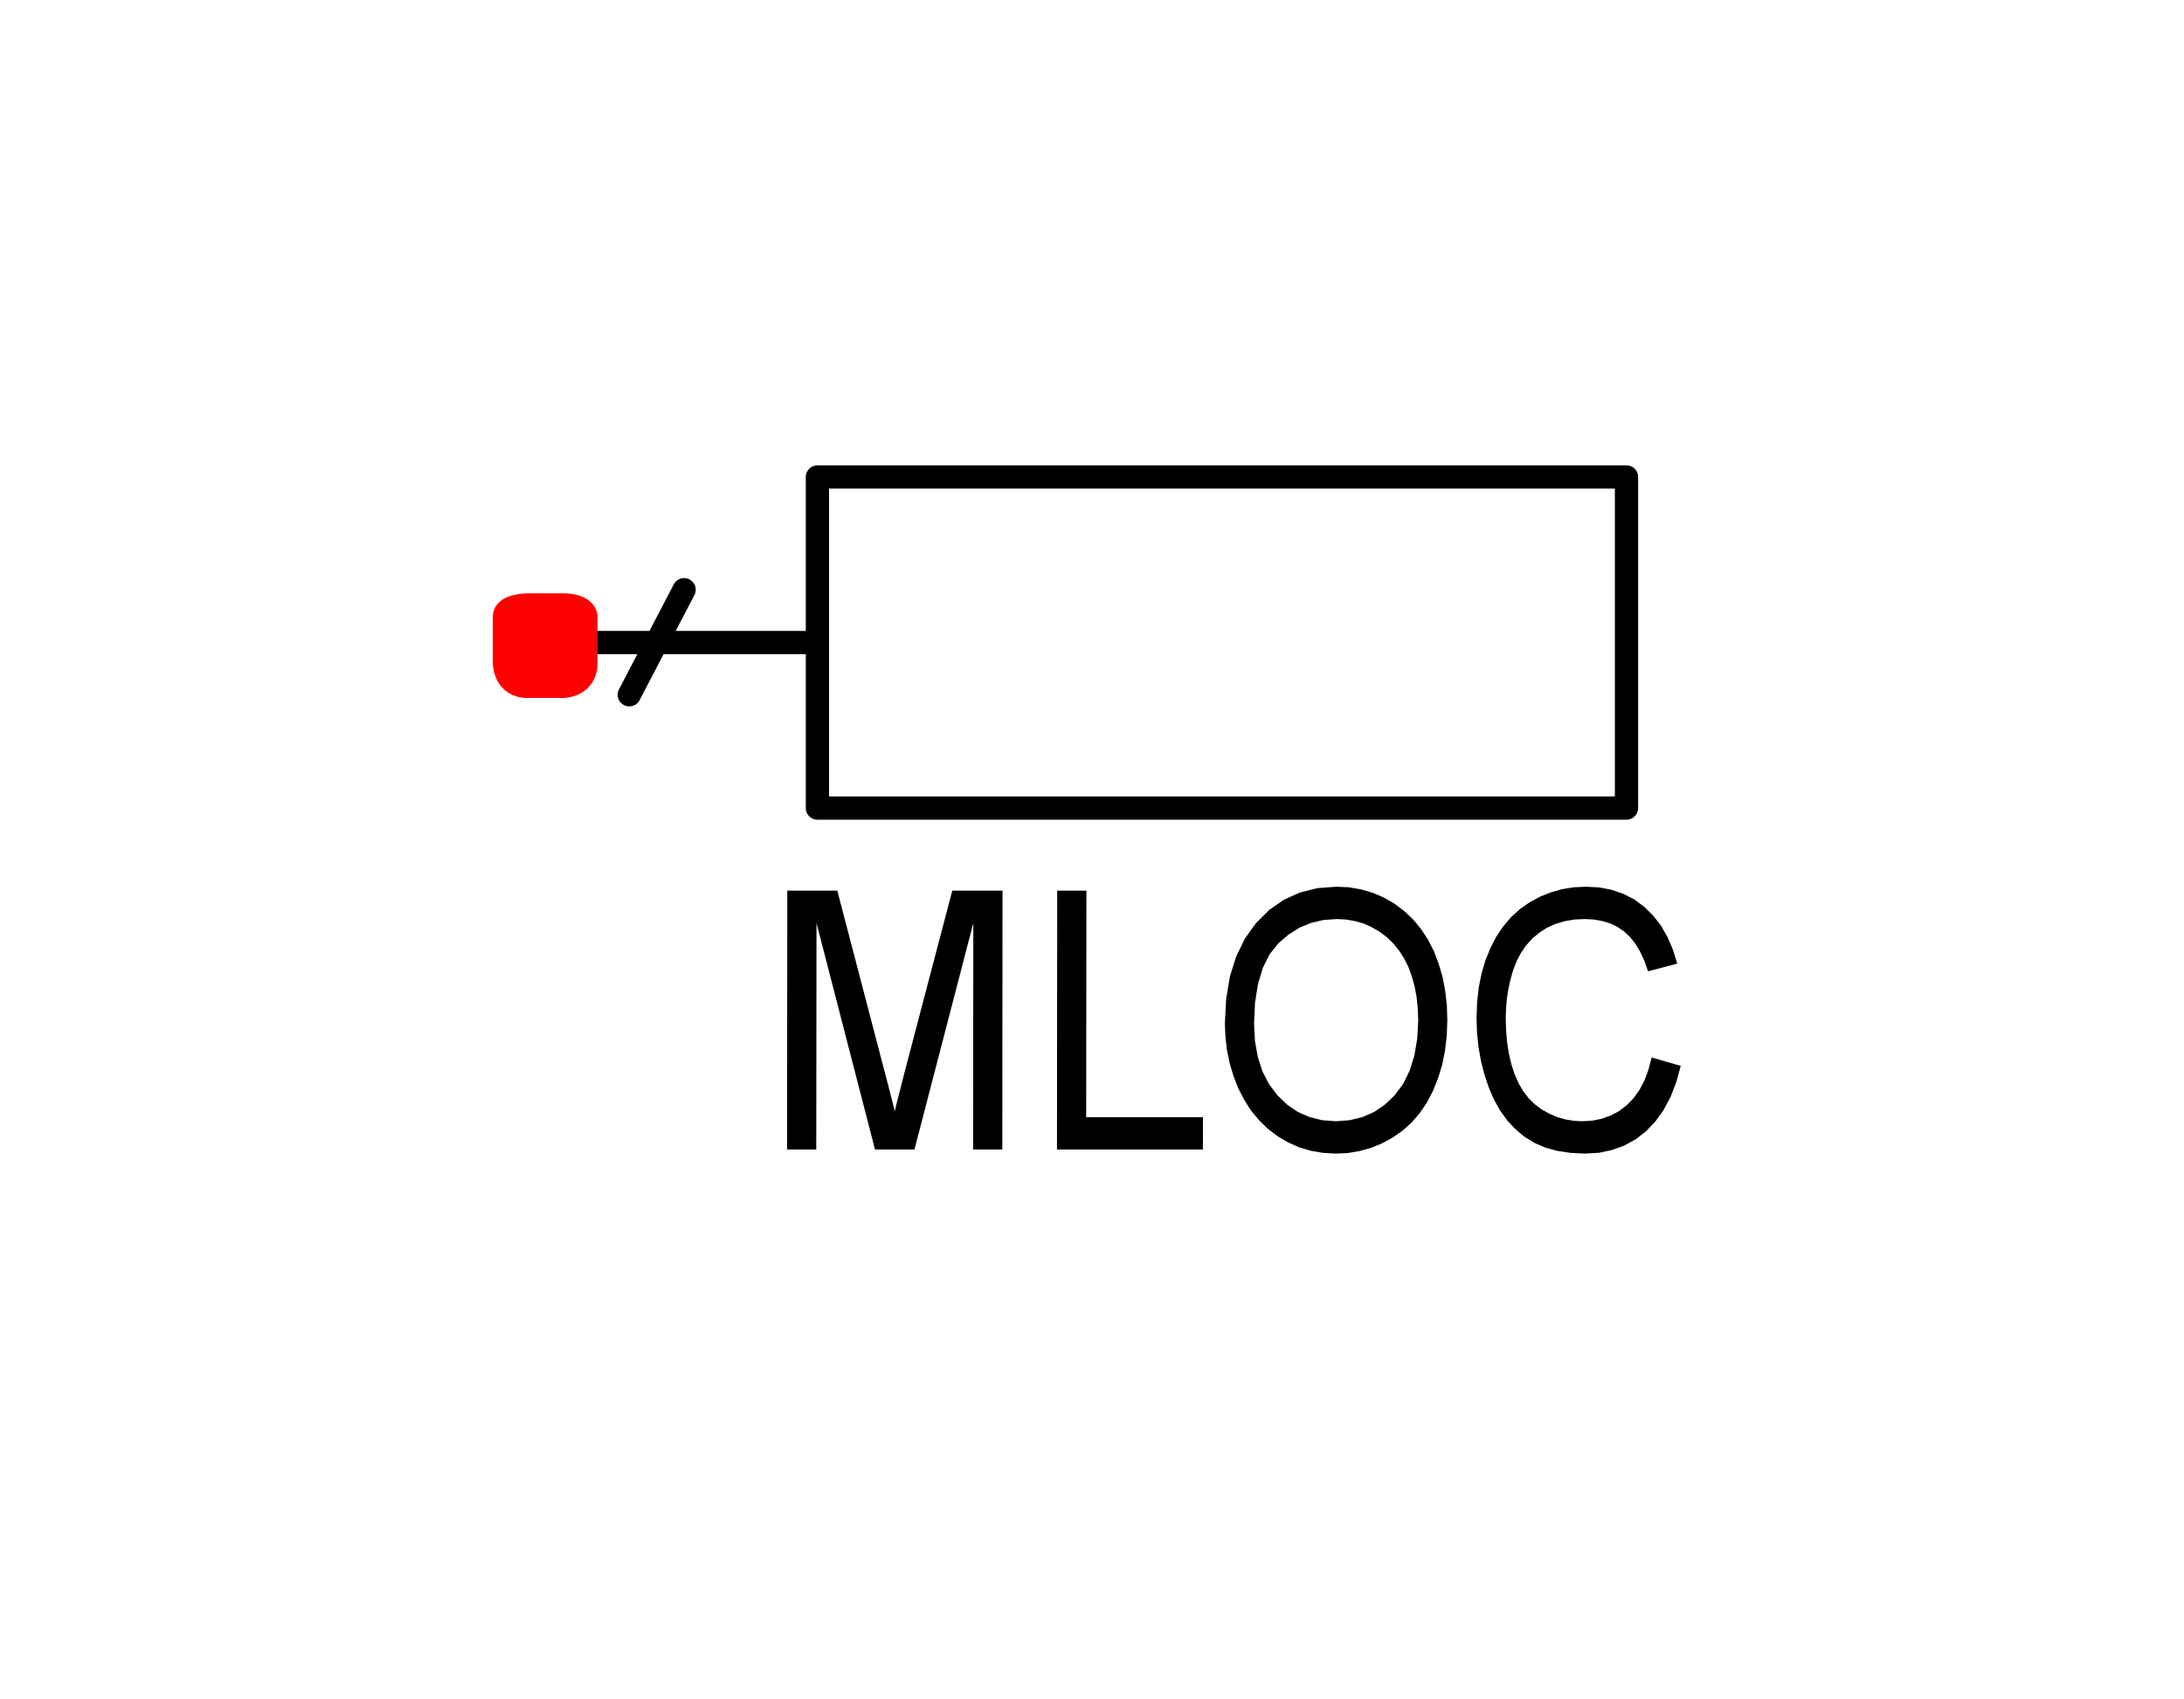
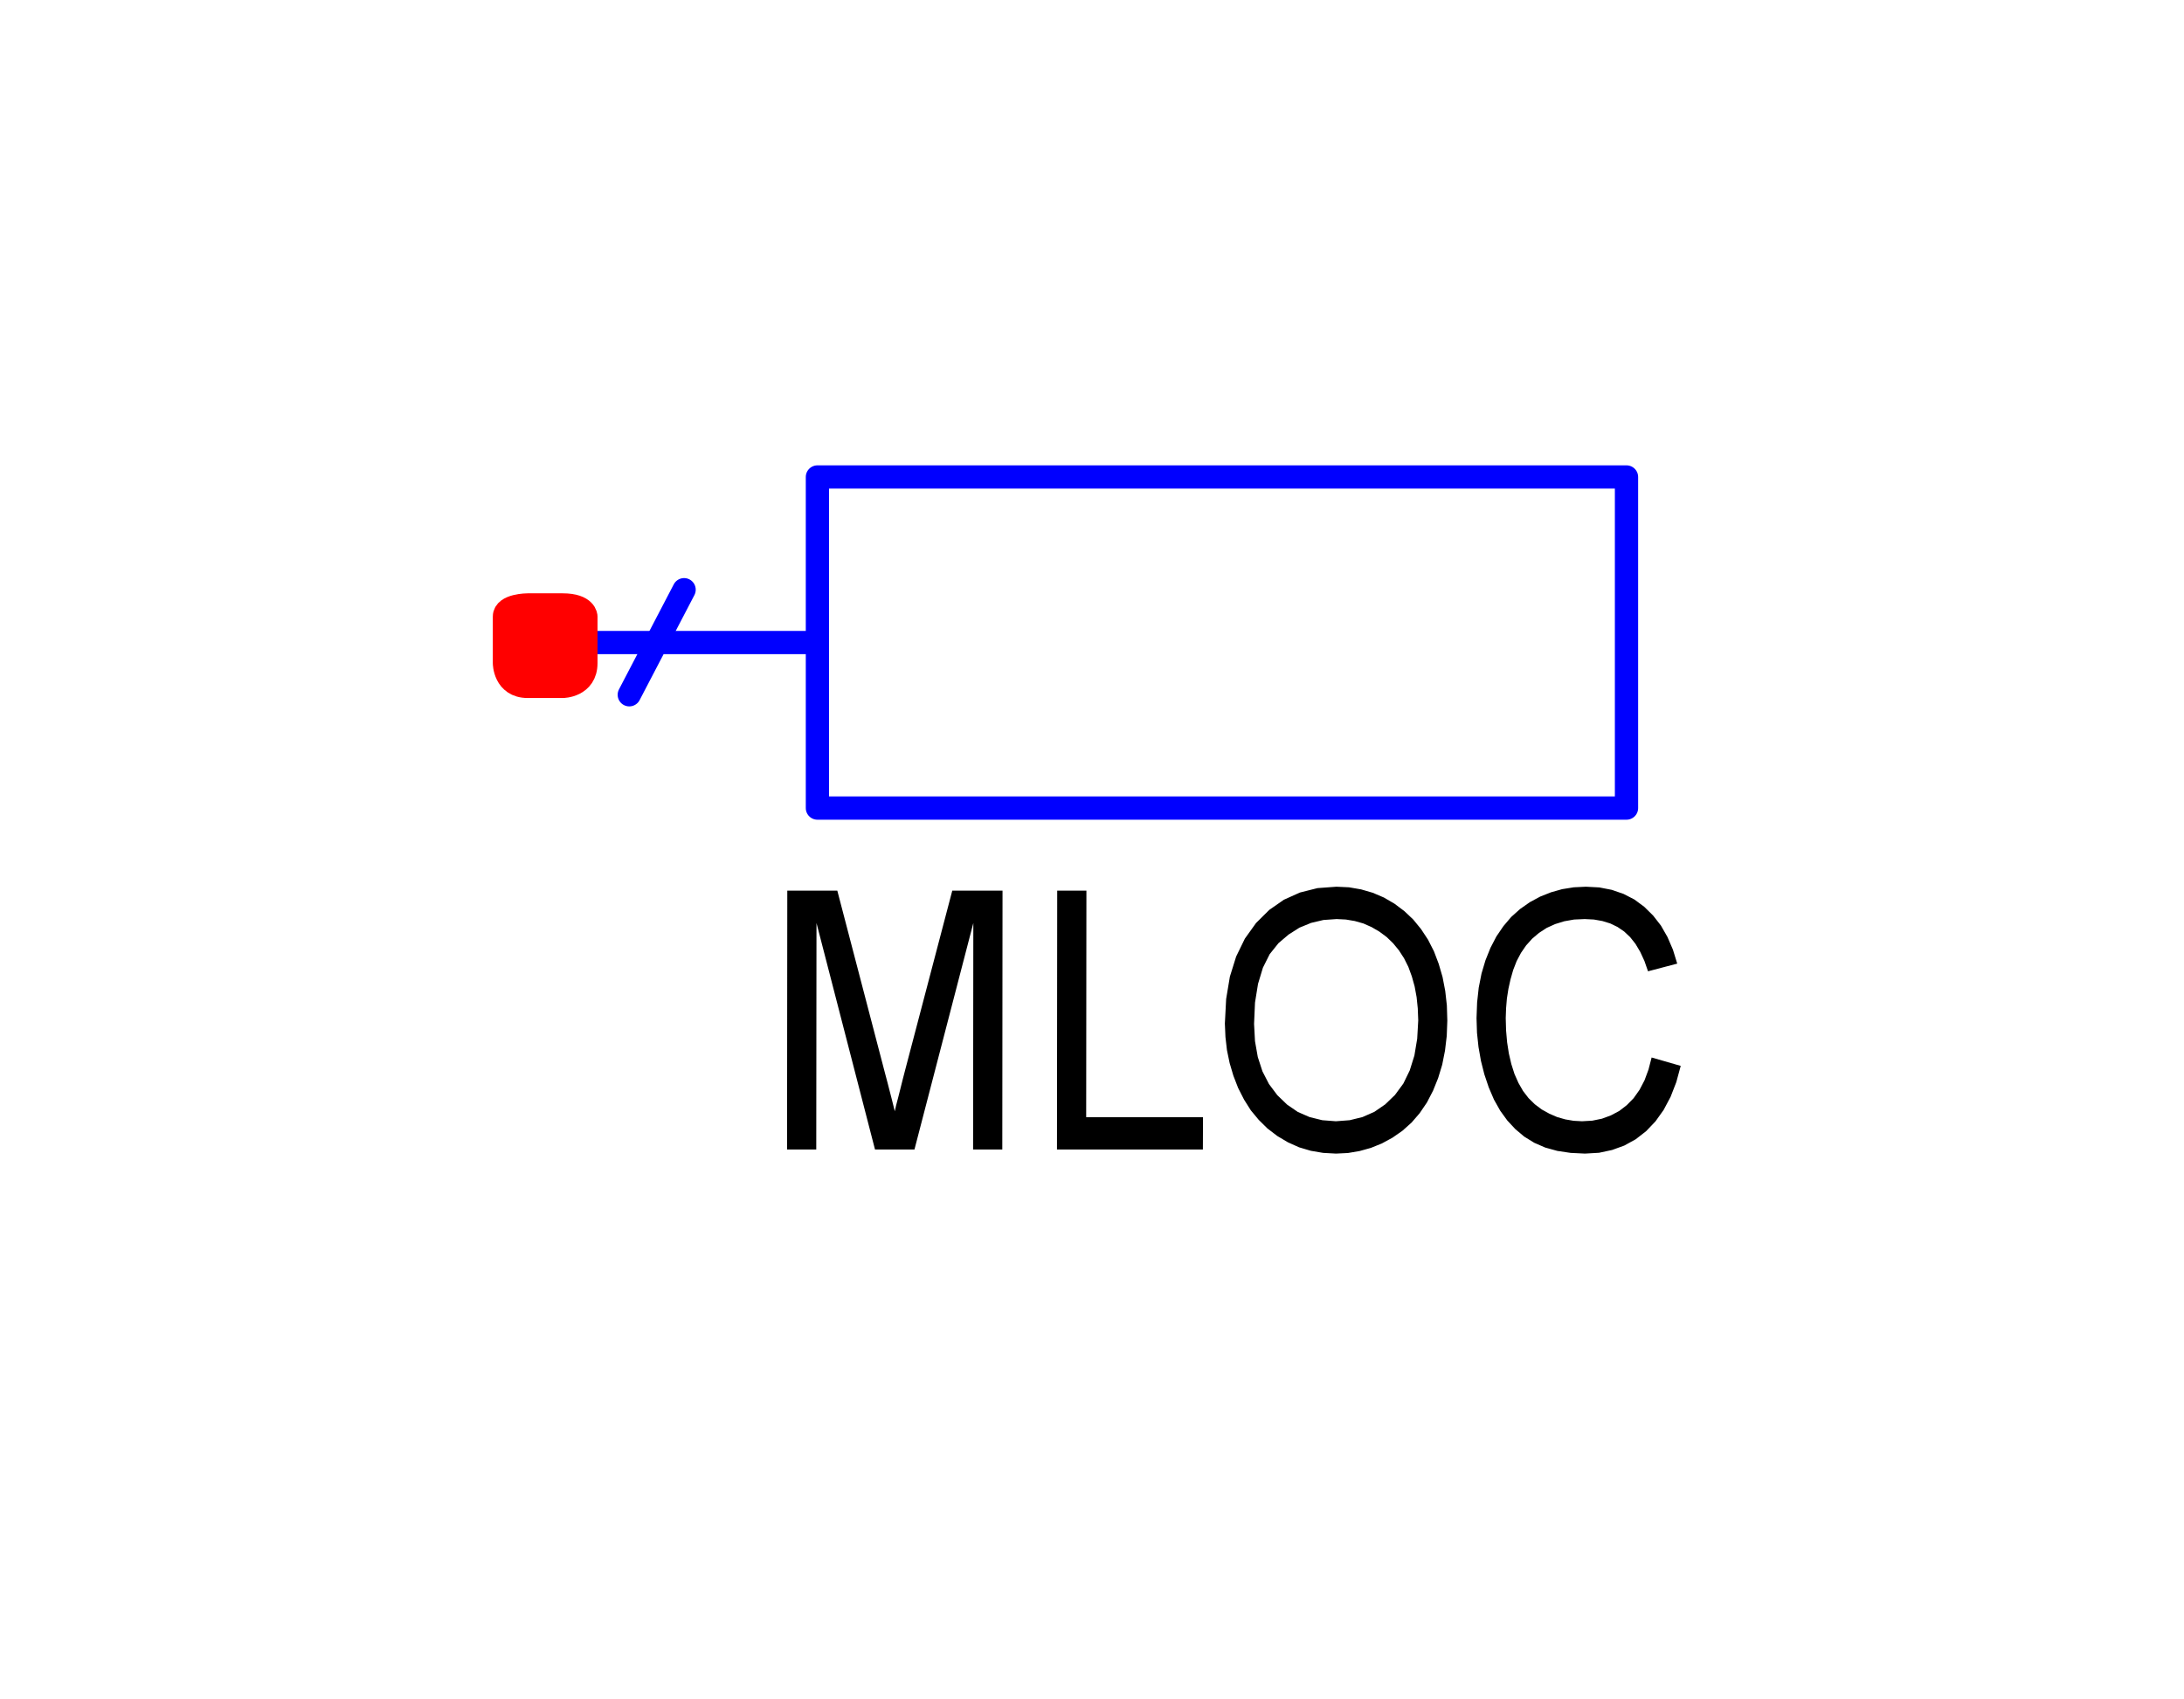
<svg xmlns="http://www.w3.org/2000/svg" version="1.1" baseProfile="full" width="18mm" height="14mm" viewBox="0 0 183 146">
  <defs>
    <style type="text/css">

polyline {stroke-linecap:round; stroke-linejoin:round}
polygon {stroke-linecap:round; stroke-linejoin:round}
path {stroke-linecap:round; stroke-linejoin:round}
circle {stroke-linecap:round; stroke-linejoin:round}

</style>
  </defs>
-   <polyline points="44.56 55.23 67.90 55.23 67.90 41.00 137.44 41.00 137.44 55.23 137.44 55.23 137.44 55.23 137.44 69.46 67.90 69.46 67.90 55.23" fill="none" stroke="rgb(0,0,0)" stroke-width="2" />
+   <polyline points="44.56 55.23 67.90 55.23 67.90 41.00 137.44 41.00 137.44 55.23 137.44 55.23 137.44 55.23 137.44 69.46 67.90 69.46 67.90 55.23" fill="none" stroke="rgb(0,0,255)" stroke-width="2" />
  <path fill="rgb(0,0,0)" stroke="rgb(0,0,0)" stroke-width="0" d=" M 65.29 98.81 L 65.31 76.56 69.61 76.56 73.71 92.25 73.93 93.08 74.12 93.82 74.29 94.48 74.43 95.04 74.55 95.52 74.67 94.99 74.83 94.38 75.01 93.67 75.21 92.87 75.44 91.98 79.49 76.56 83.81 76.56 83.79 98.81 81.28 98.81 81.30 79.34 76.24 98.81 72.85 98.81 67.82 79.34 67.80 98.81 Z M 88.49 98.81 L 88.51 76.56 91.02 76.56 91.00 96.03 101.04 96.03 101.03 98.81 Z M 102.92 87.98 L 103.03 85.87 103.35 83.95 103.89 82.22 104.64 80.68 105.60 79.34 106.74 78.21 107.99 77.34 109.37 76.72 110.88 76.34 112.51 76.22 113.59 76.27 114.63 76.45 115.63 76.74 116.59 77.15 117.50 77.68 118.35 78.32 119.11 79.04 119.78 79.86 120.38 80.77 120.89 81.77 121.30 82.85 121.63 83.98 121.86 85.18 122.00 86.42 122.04 87.73 121.99 89.05 121.84 90.31 121.60 91.52 121.25 92.67 120.81 93.76 120.28 94.78 119.66 95.69 118.97 96.49 118.19 97.19 117.33 97.79 116.41 98.29 115.47 98.67 114.50 98.94 113.50 99.11 112.47 99.16 111.37 99.10 110.31 98.92 109.30 98.62 108.34 98.19 107.43 97.65 106.58 97.00 105.83 96.26 105.15 95.44 104.57 94.52 104.06 93.52 103.65 92.46 103.33 91.38 103.10 90.27 102.97 89.14 102.92 87.98 Z M 105.43 88.01 L 105.51 89.50 105.75 90.86 106.15 92.09 106.71 93.18 107.43 94.14 108.27 94.95 109.19 95.58 110.20 96.02 111.29 96.29 112.46 96.38 113.65 96.29 114.75 96.02 115.77 95.57 116.70 94.93 117.54 94.12 118.26 93.14 118.81 92.01 119.21 90.73 119.45 89.29 119.54 87.71 119.50 86.68 119.40 85.71 119.23 84.79 118.99 83.93 118.69 83.11 118.32 82.37 117.88 81.69 117.38 81.08 116.82 80.54 116.20 80.08 115.53 79.69 114.83 79.38 114.09 79.17 113.32 79.04 112.52 79.00 111.39 79.08 110.33 79.33 109.33 79.74 108.40 80.33 107.53 81.07 106.77 82.02 106.19 83.18 105.77 84.57 105.51 86.18 105.43 88.01 Z M 139.60 90.90 L 142.10 91.62 141.72 93.02 141.23 94.28 140.63 95.41 139.93 96.39 139.13 97.23 138.23 97.93 137.25 98.47 136.20 98.85 135.08 99.09 133.87 99.16 132.64 99.10 131.50 98.93 130.45 98.64 129.51 98.23 128.65 97.70 127.89 97.06 127.20 96.32 126.59 95.48 126.05 94.52 125.60 93.47 125.22 92.34 124.93 91.19 124.72 90.00 124.59 88.78 124.55 87.52 124.60 86.17 124.74 84.89 124.98 83.68 125.32 82.54 125.75 81.47 126.26 80.49 126.86 79.61 127.53 78.82 128.29 78.14 129.13 77.55 130.02 77.07 130.95 76.70 131.91 76.43 132.91 76.27 133.95 76.22 135.10 76.28 136.18 76.49 137.19 76.84 138.12 77.32 138.97 77.95 139.73 78.70 140.40 79.56 140.96 80.54 141.43 81.63 141.80 82.83 139.29 83.49 138.98 82.60 138.62 81.82 138.21 81.13 137.75 80.55 137.24 80.07 136.67 79.68 136.05 79.38 135.37 79.17 134.64 79.04 133.85 79.00 132.94 79.04 132.09 79.19 131.31 79.43 130.58 79.76 129.92 80.19 129.33 80.69 128.81 81.27 128.37 81.91 128.00 82.61 127.70 83.38 127.47 84.19 127.29 85.00 127.16 85.83 127.09 86.67 127.06 87.51 127.09 88.58 127.18 89.60 127.33 90.56 127.54 91.46 127.81 92.31 128.15 93.08 128.55 93.78 129.02 94.39 129.56 94.92 130.16 95.37 130.81 95.73 131.48 96.02 132.18 96.22 132.89 96.34 133.62 96.38 134.50 96.33 135.33 96.16 136.09 95.88 136.81 95.50 137.46 95.00 138.05 94.40 138.56 93.68 138.99 92.86 139.33 91.94 139.60 90.90 Z" />
  <path fill="rgb(255,0,0)" stroke="rgb(255,0,0)" stroke-width="2" d=" M 41 53 C 41 52 43 52 43 52 L 46 52 L 46 52 C 48 52 48 53 48 53 L 48 57 L 48 57 C 48 59 46 59 46 59 L 43 59 L 43 59 C 41 59 41 57 41 57 L 41 53 Z" />
-   <polyline points="56.44 50.69 51.73 59.72" fill="none" stroke="rgb(0,0,0)" stroke-width="2" />
+   <polyline points="56.44 50.69 51.73 59.72" fill="none" stroke="rgb(0,0,255)" stroke-width="2" />
</svg>
